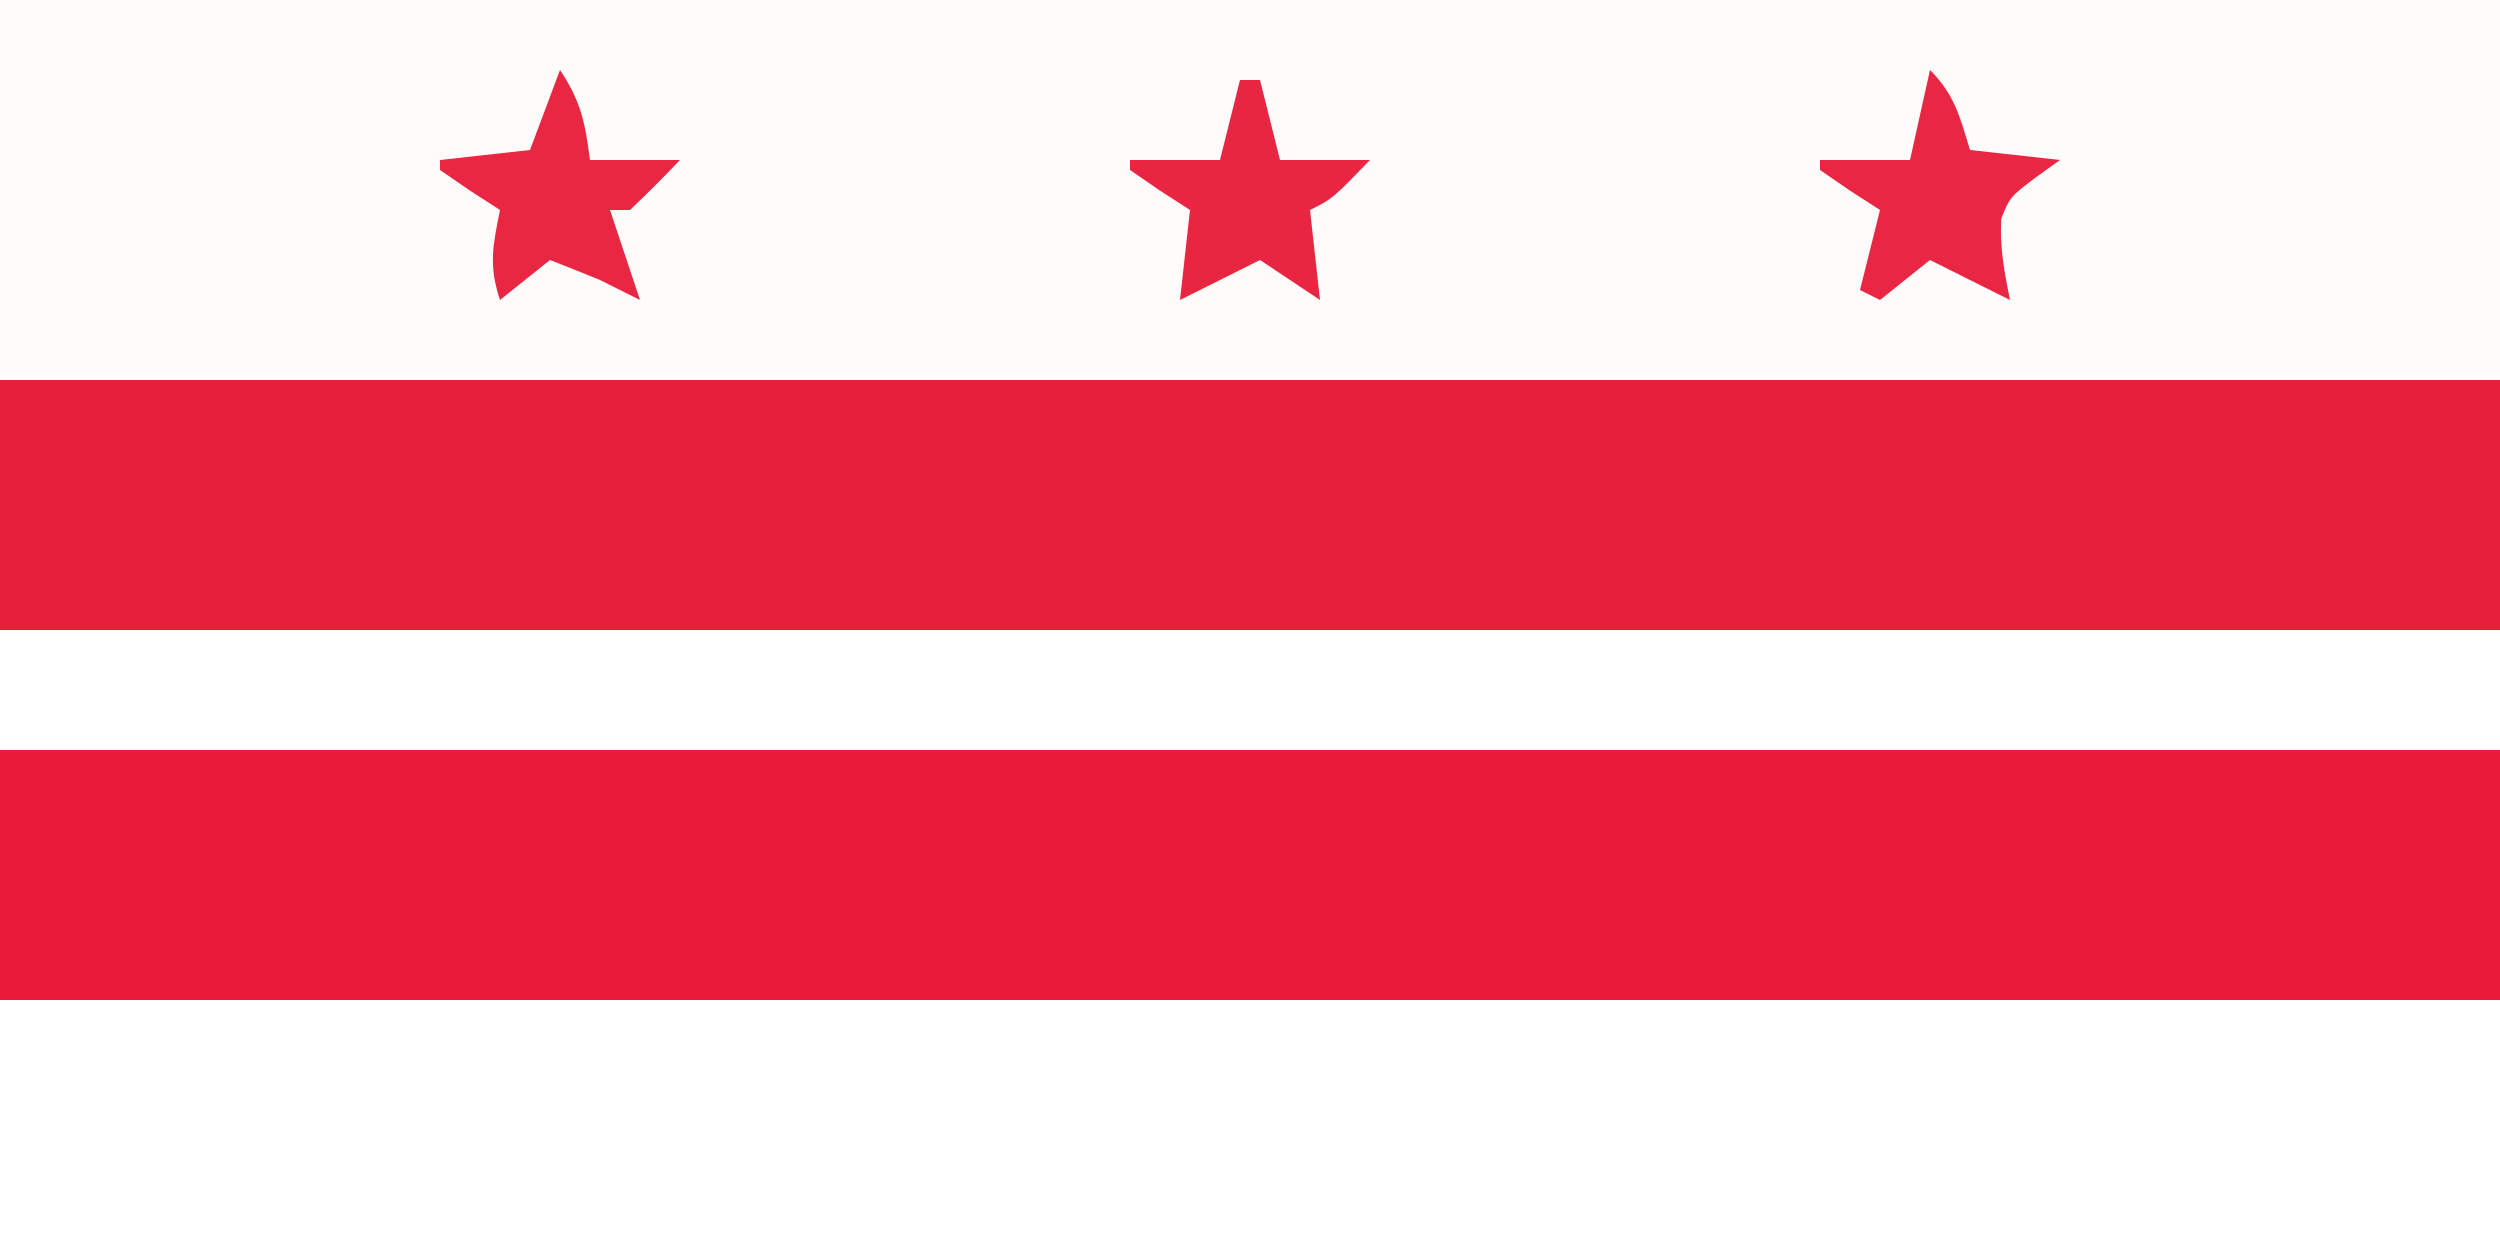
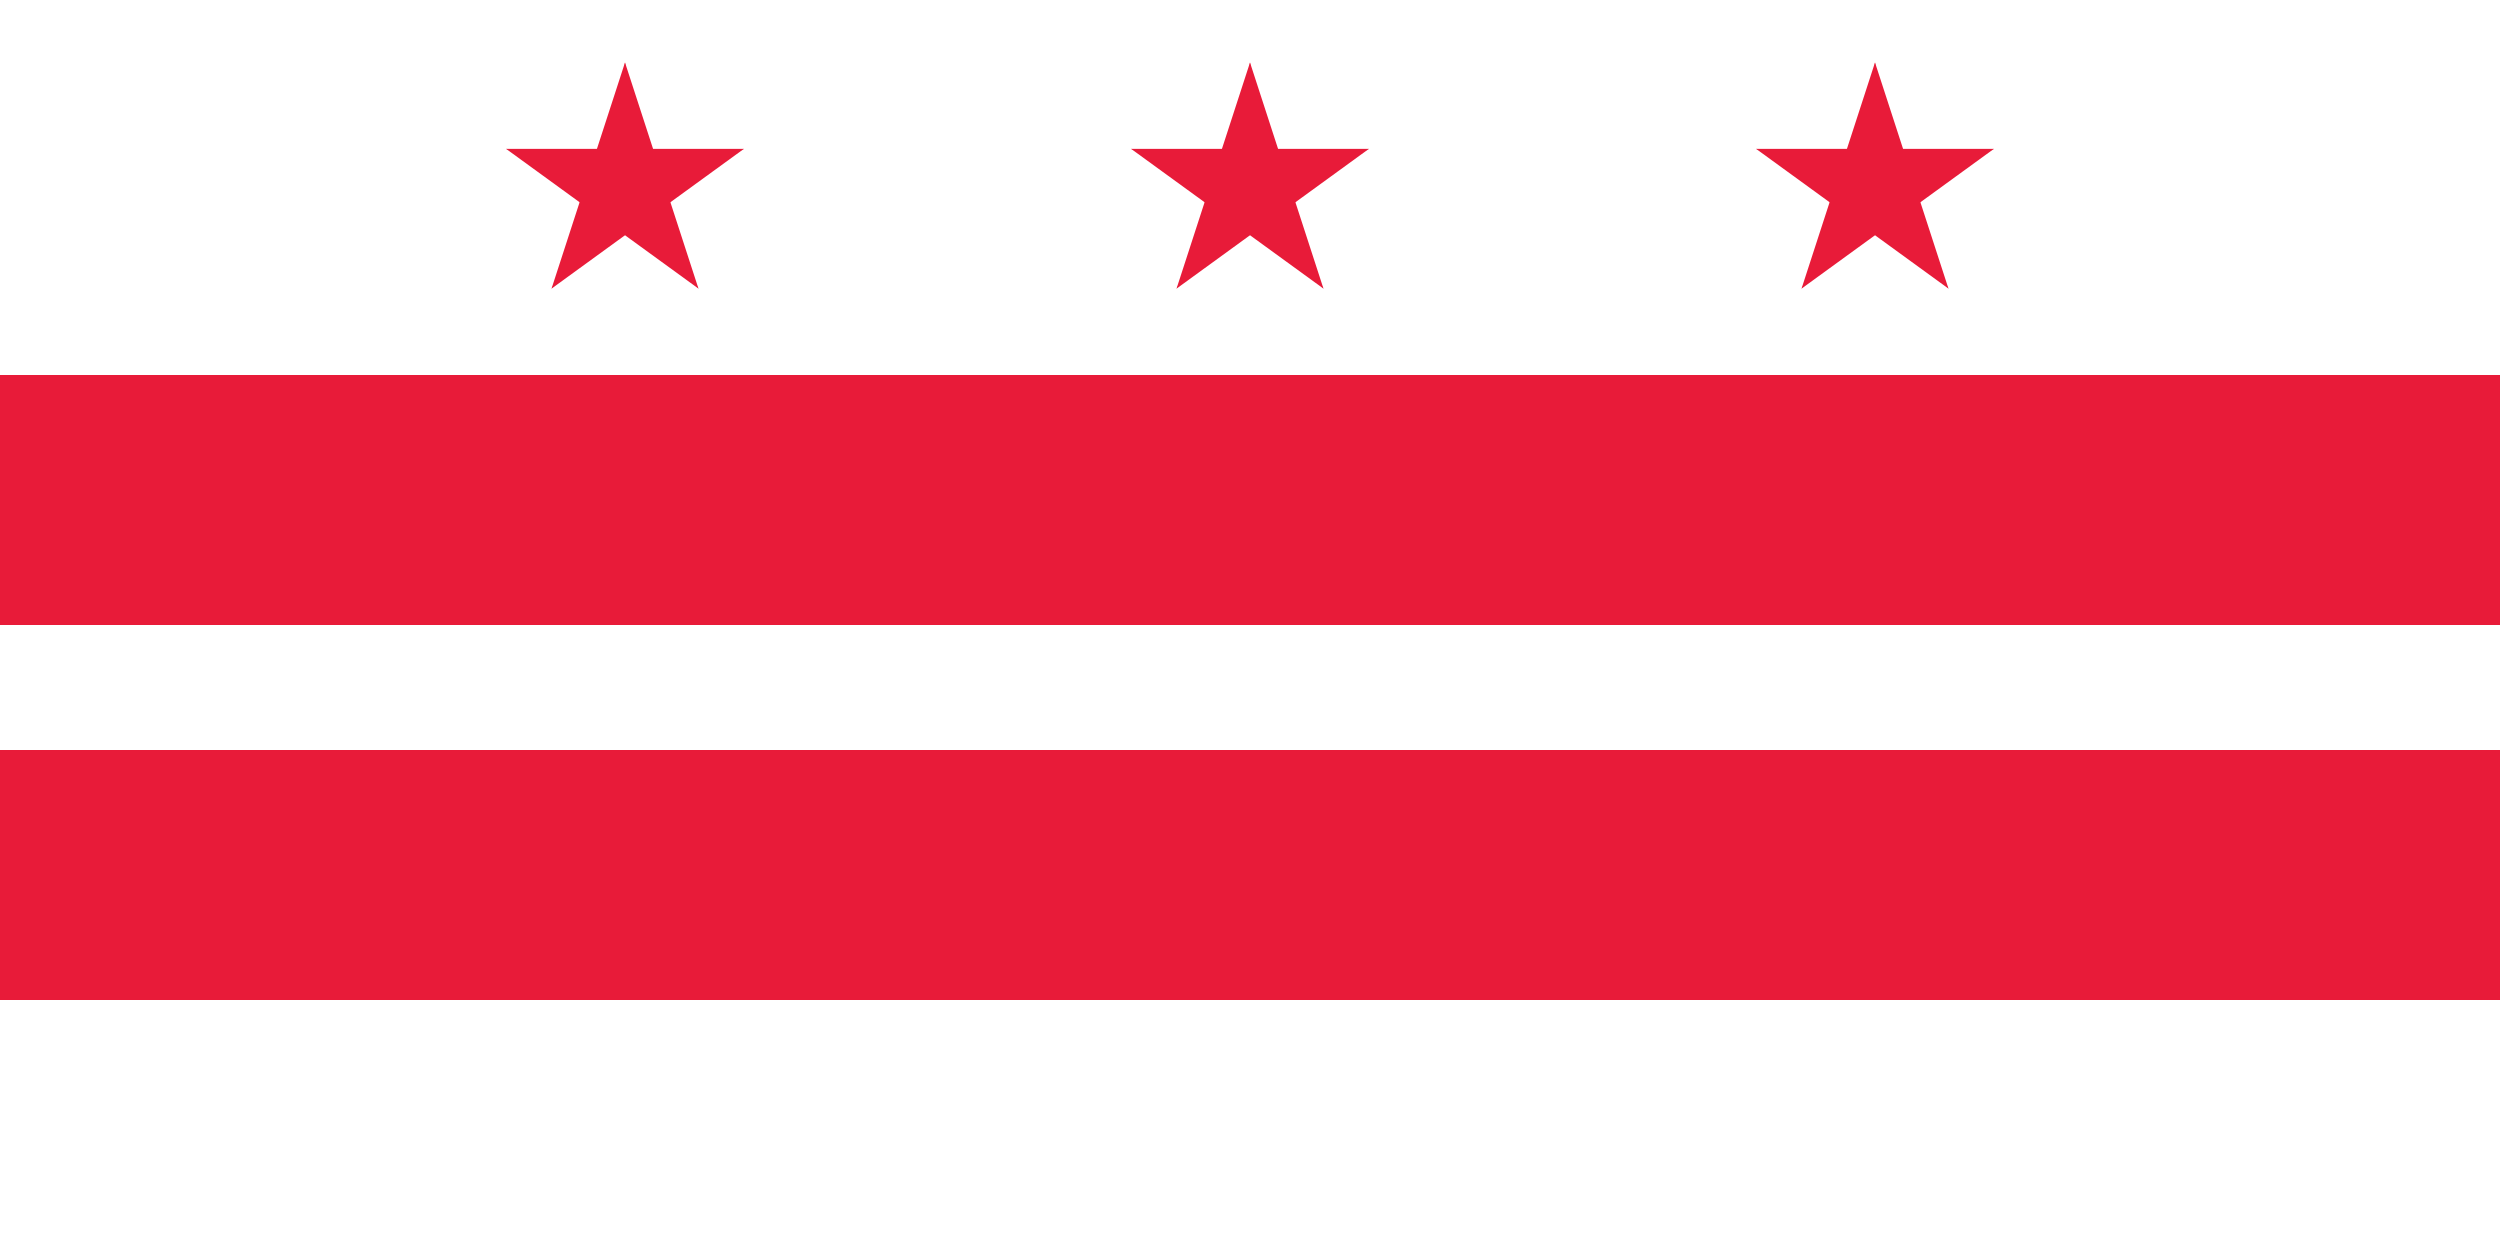
- <svg xmlns="http://www.w3.org/2000/svg" viewBox="0 0 250 125" role="img" aria-label="District of Columbia flag" preserveAspectRatio="xMidYMid meet">
-   <g>
-     <path d="M0 0 C82.5 0 165 0 250 0 C250 41.25 250 82.5 250 125 C167.5 125 85 125 0 125 C0 83.75 0 42.5 0 0 Z " fill="#E81F3C" transform="translate(0,0)" />
-     <path d="M0 0 C82.5 0 165 0 250 0 C250 12.54 250 25.08 250 38 C167.5 38 85 38 0 38 C0 25.46 0 12.92 0 0 Z " fill="#FEFBFB" transform="translate(0,0)" />
-     <path d="M0 0 C82.5 0 165 0 250 0 C250 8.25 250 16.5 250 25 C167.5 25 85 25 0 25 C0 16.75 0 8.5 0 0 Z " fill="#FFFFFF" transform="translate(0,100)" />
-     <path d="M0 0 C82.5 0 165 0 250 0 C250 8.25 250 16.5 250 25 C167.5 25 85 25 0 25 C0 16.75 0 8.5 0 0 Z " fill="#E81B39" transform="translate(0,75)" />
-     <path d="M0 0 C82.5 0 165 0 250 0 C250 3.96 250 7.92 250 12 C167.5 12 85 12 0 12 C0 8.04 0 4.08 0 0 Z " fill="#FFFFFF" transform="translate(0,63)" />
-     <path d="M0 0 C2.125 3.188 2.502 5.265 3 9 C5.97 9 8.94 9 12 9 C10.377 10.709 8.707 12.374 7 14 C6.34 14 5.68 14 5 14 C6.485 18.455 6.485 18.455 8 23 C6.68 22.34 5.36 21.68 4 21 C2.339 20.32 0.673 19.651 -1 19 C-2.65 20.32 -4.3 21.64 -6 23 C-7.159 19.522 -6.708 17.541 -6 14 C-6.99 13.361 -7.98 12.721 -9 12.062 C-9.99 11.382 -10.98 10.701 -12 10 C-12 9.67 -12 9.34 -12 9 C-7.545 8.505 -7.545 8.505 -3 8 C-2.01 5.36 -1.02 2.72 0 0 Z " fill="#E92743" transform="translate(56,7)" />
-     <path d="M0 0 C2.463 2.463 2.998 4.707 4 8 C6.97 8.33 9.94 8.66 13 9 C12.196 9.578 11.391 10.155 10.562 10.75 C7.981 12.713 7.981 12.713 7.125 14.875 C6.959 17.693 7.436 20.243 8 23 C5.36 21.68 2.72 20.36 0 19 C-1.65 20.32 -3.3 21.64 -5 23 C-5.66 22.67 -6.32 22.34 -7 22 C-6.34 19.36 -5.68 16.72 -5 14 C-5.99 13.361 -6.98 12.721 -8 12.062 C-8.99 11.382 -9.98 10.701 -11 10 C-11 9.67 -11 9.34 -11 9 C-8.03 9 -5.06 9 -2 9 C-1.34 6.03 -0.68 3.06 0 0 Z " fill="#E92643" transform="translate(193,7)" />
-     <path d="M0 0 C0.66 0 1.32 0 2 0 C2.66 2.64 3.32 5.28 4 8 C6.97 8 9.94 8 13 8 C9.25 11.875 9.25 11.875 7 13 C7.33 15.97 7.66 18.94 8 22 C6.02 20.68 4.04 19.36 2 18 C1.134 18.433 1.134 18.433 0.25 18.875 C-1.833 19.917 -3.917 20.958 -6 22 C-5.505 17.545 -5.505 17.545 -5 13 C-5.99 12.361 -6.98 11.721 -8 11.062 C-8.99 10.382 -9.98 9.701 -11 9 C-11 8.67 -11 8.34 -11 8 C-8.03 8 -5.06 8 -2 8 C-1.34 5.36 -0.68 2.72 0 0 Z " fill="#E92642" transform="translate(124,8)" />
+ <svg xmlns="http://www.w3.org/2000/svg" xmlns:xlink="http://www.w3.org/1999/xlink" width="800" height="400">
+   <path fill="#fff" d="M0 0h800v400H0z" />
+   <g id="c" fill="#e81b39" transform="translate(200 60)">
+     <g id="b">
+       <path id="a" d="M0-40V0h20z" transform="rotate(18 0 -40)" />
+       <use xlink:href="#a" transform="scale(-1 1)" />
+     </g>
+     <use xlink:href="#b" transform="rotate(72)" />
+     <use xlink:href="#b" transform="rotate(144)" />
+     <use xlink:href="#b" transform="rotate(216)" />
+     <use xlink:href="#b" transform="rotate(288)" />
  </g>
+   <use xlink:href="#c" x="200" />
+   <use xlink:href="#c" x="400" />
+   <path id="e" fill="#e81b39" d="M0 120h800v80H0z" />
+   <use xlink:href="#e" y="120" />
</svg>
